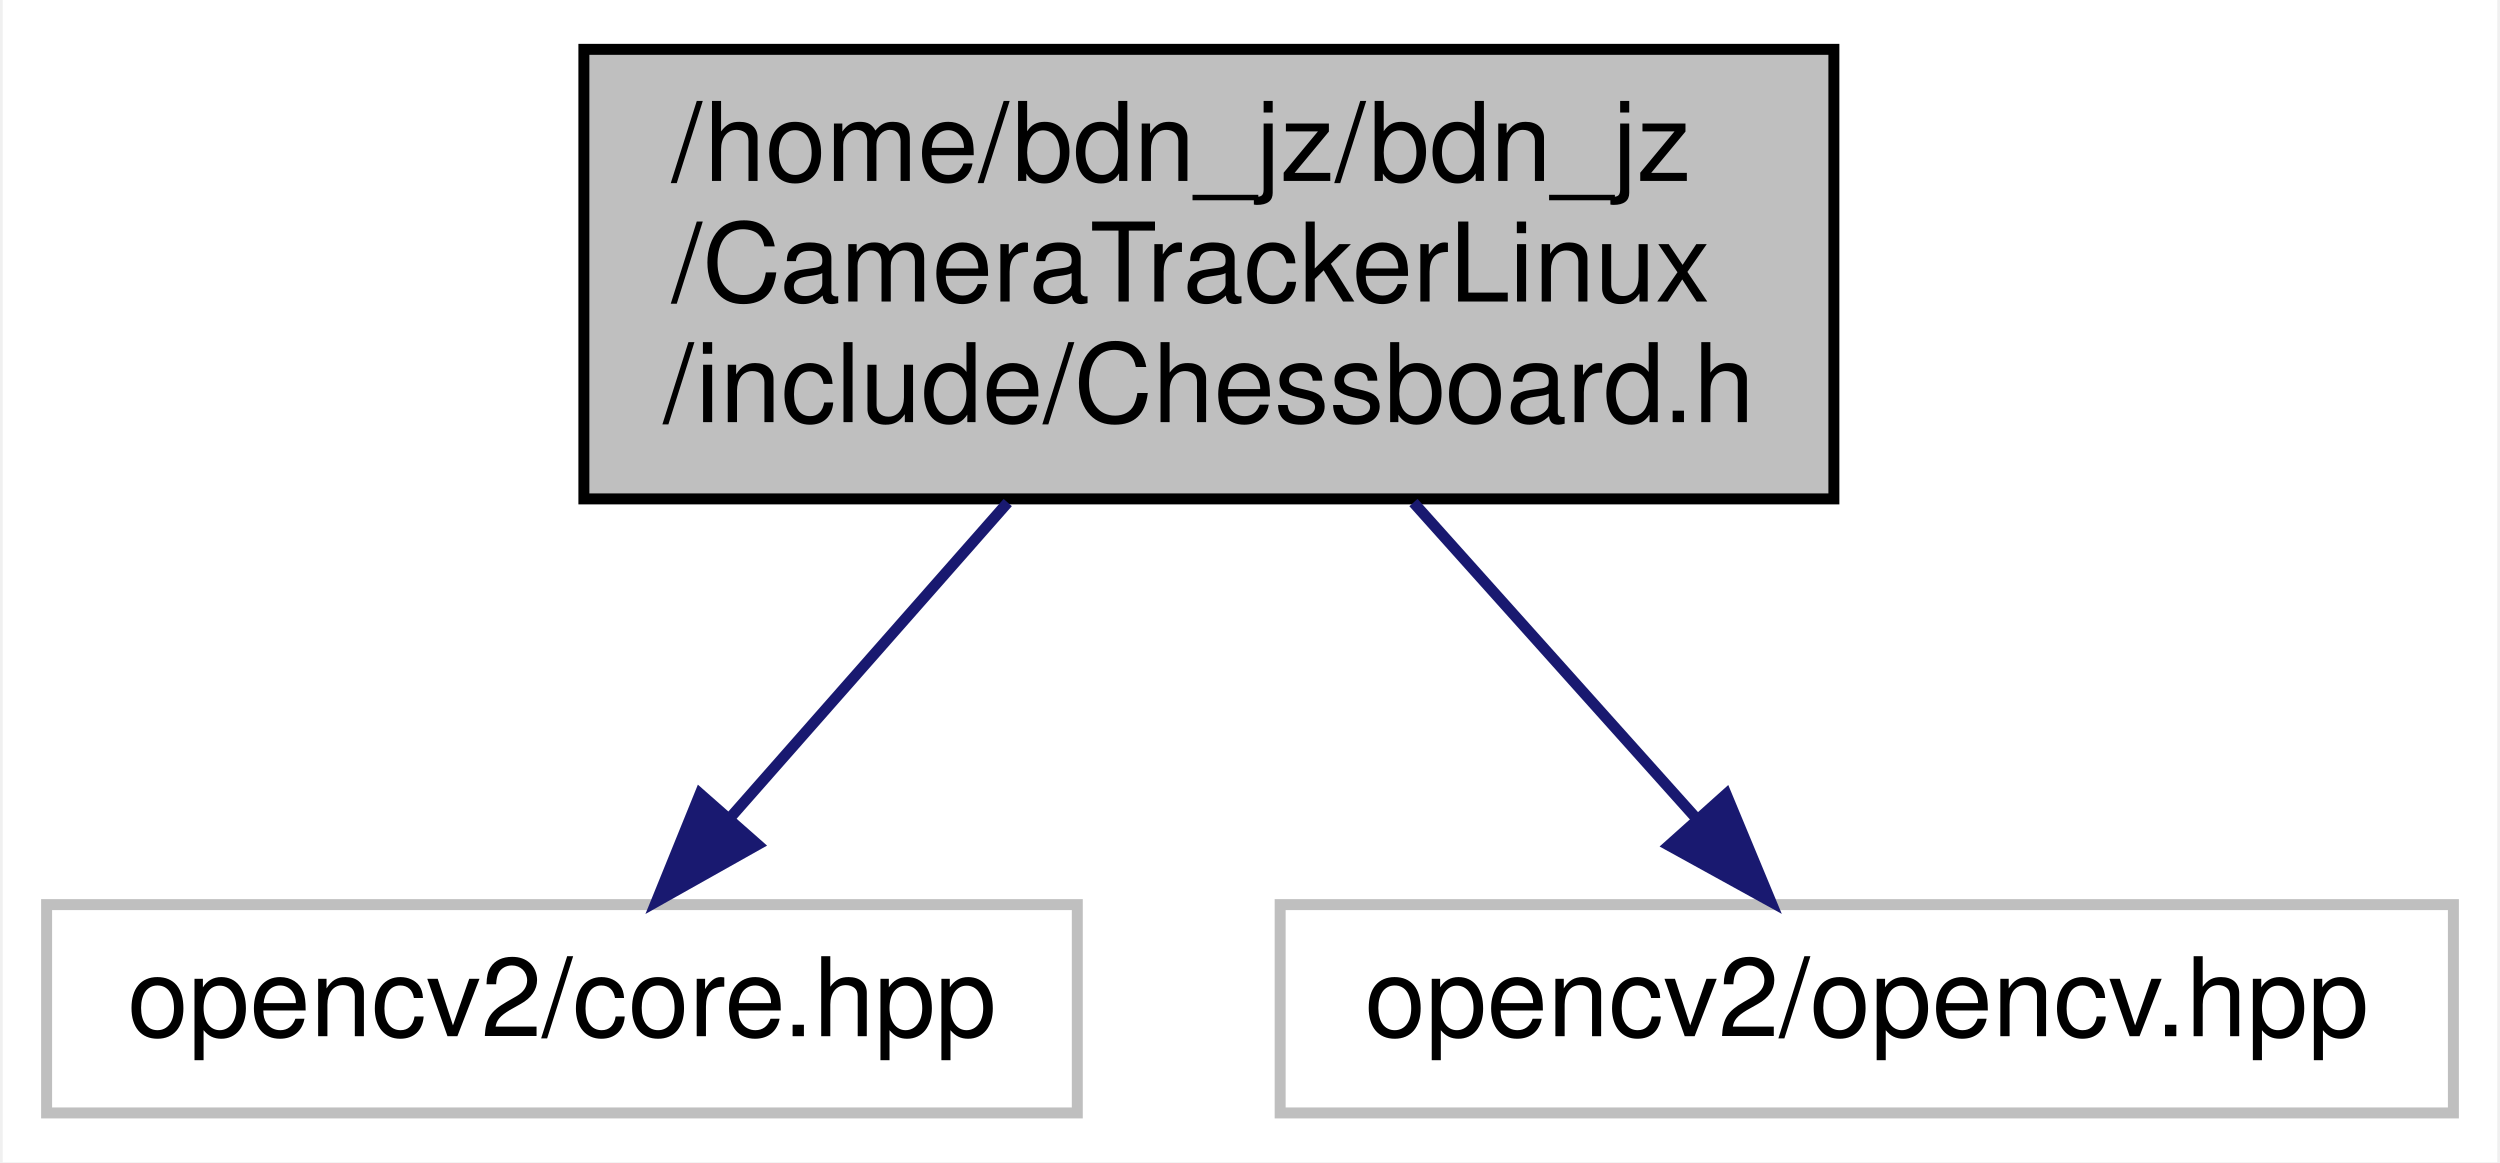
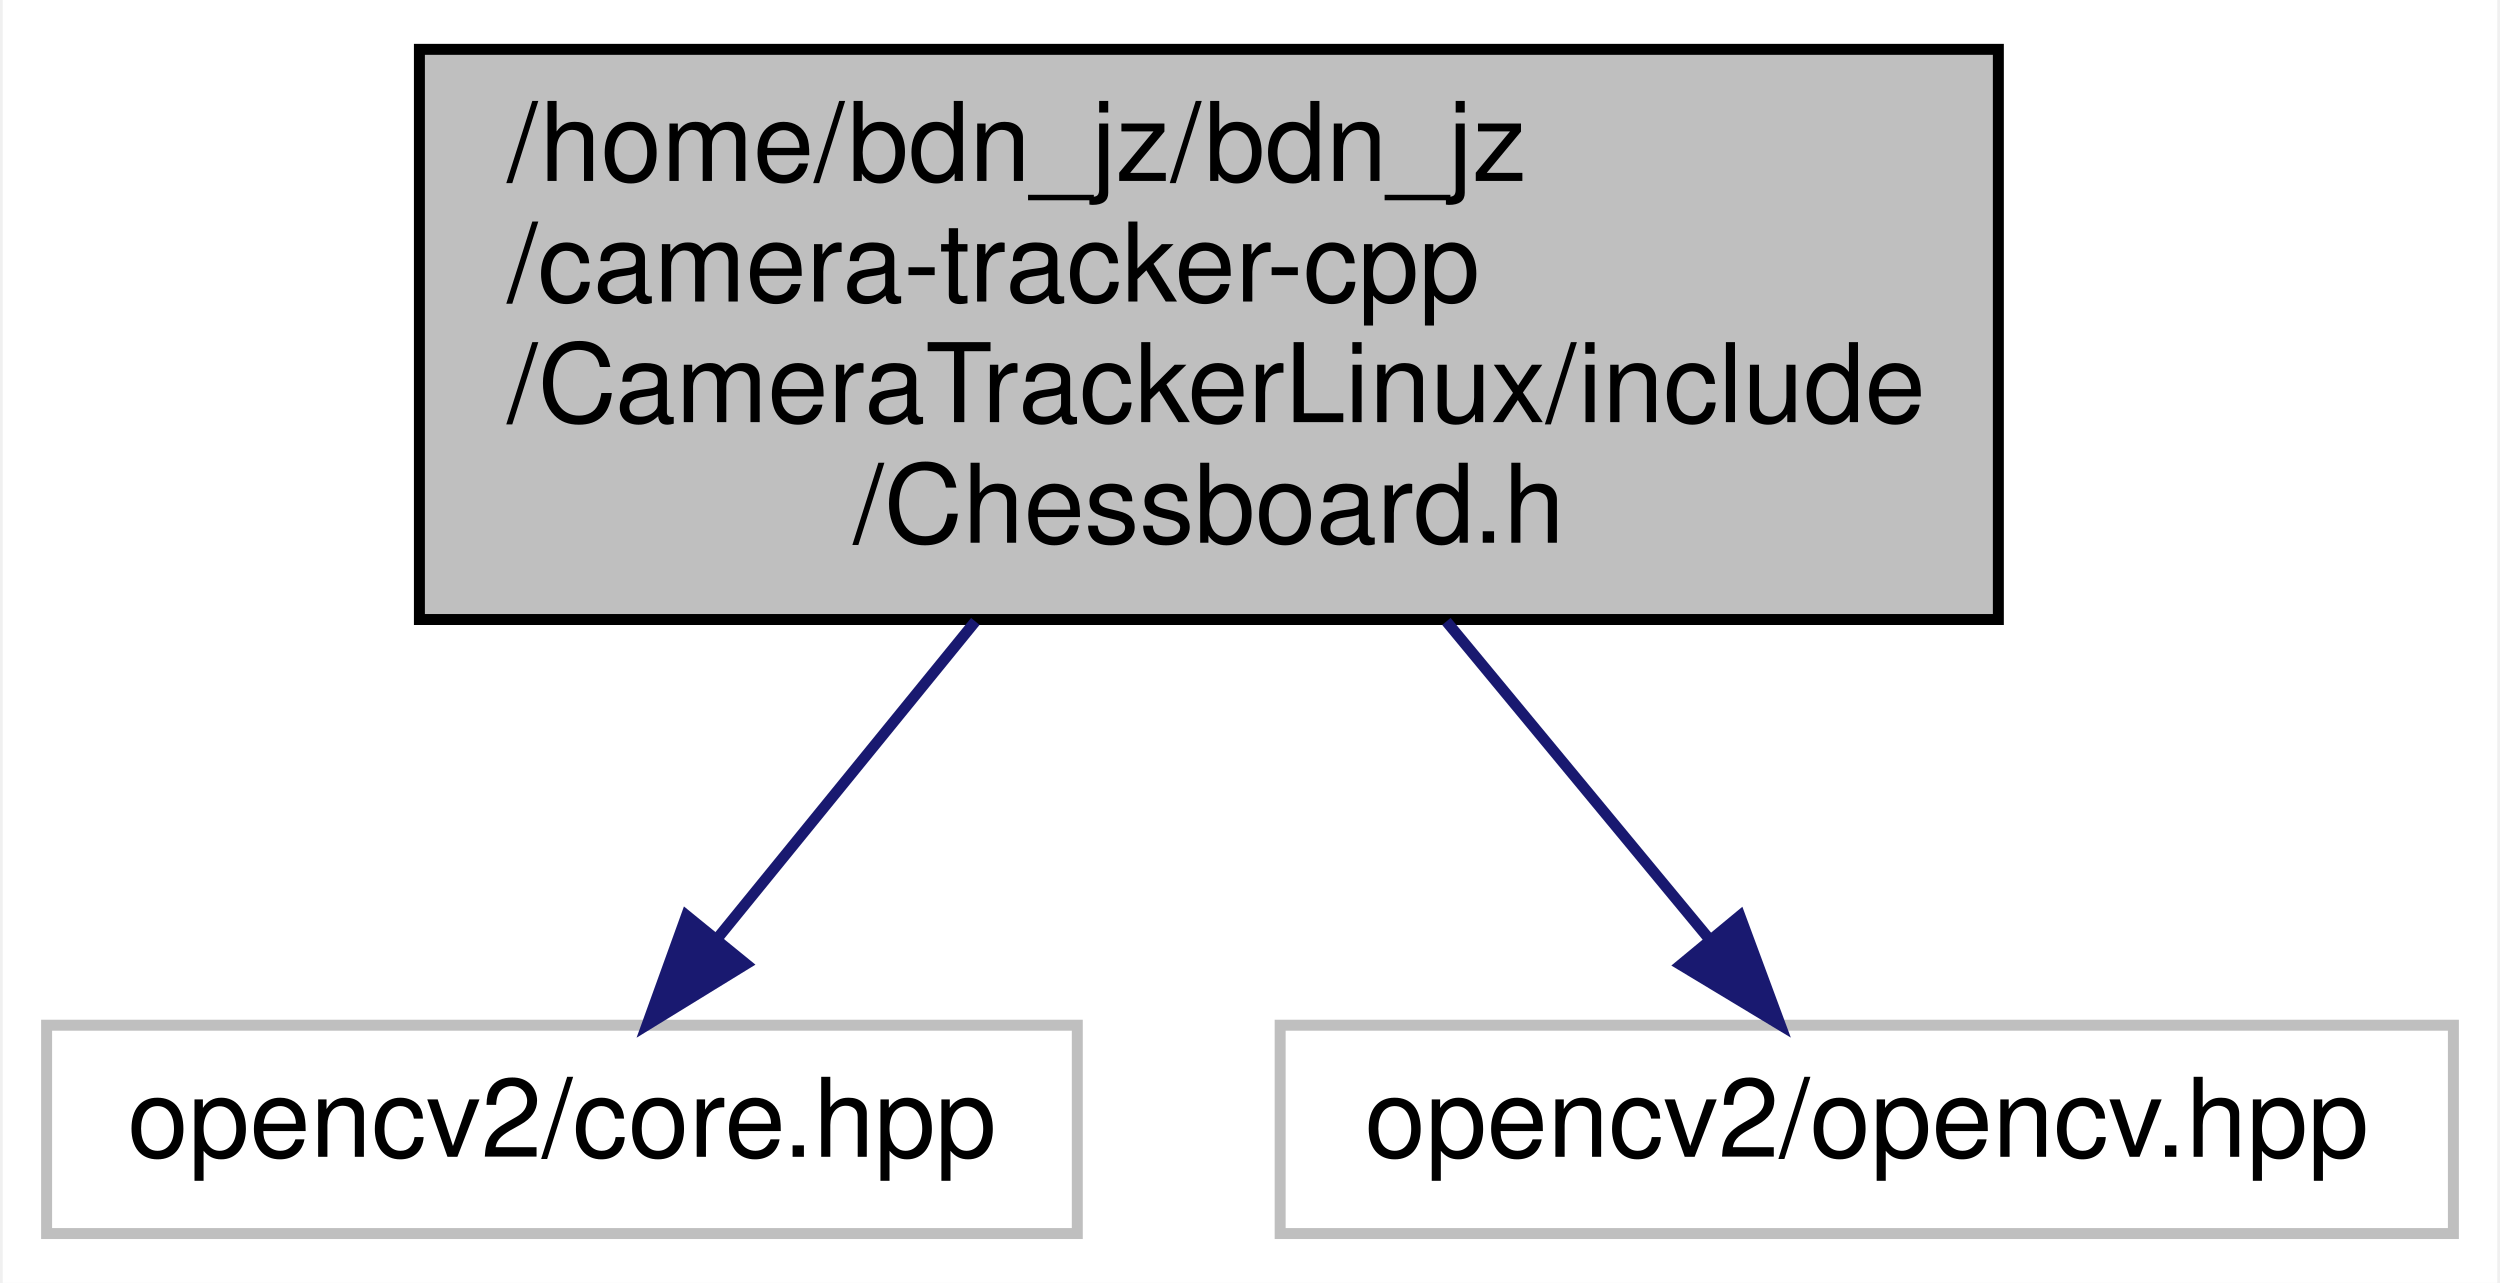
- <svg xmlns="http://www.w3.org/2000/svg" width="228pt" height="106pt" viewBox="0.00 0.00 227.50 106.00">
-   <g id="graph0" class="graph" transform="scale(1 1) rotate(0) translate(4 102)">
-     <polygon fill="#ffffff" stroke="transparent" points="-4,4 -4,-102 223.5,-102 223.5,4 -4,4" />
+ <svg xmlns="http://www.w3.org/2000/svg" width="228pt" height="117pt" viewBox="0.00 0.00 227.50 117.00">
+   <g id="graph0" class="graph" transform="scale(1 1) rotate(0) translate(4 113)">
+     <polygon fill="#ffffff" stroke="transparent" points="-4,4 -4,-113 223.5,-113 223.5,4 -4,4" />
    <g id="node1" class="node">
-       <polygon fill="#bfbfbf" stroke="#000000" points="49,-56.5 49,-97.5 163,-97.5 163,-56.5 49,-56.5" />
-       <text text-anchor="start" x="57" y="-85.5" font-family="Helvetica,sans-Serif" font-size="10.00" fill="#000000">/home/bdn_jz/bdn_jz</text>
-       <text text-anchor="start" x="57" y="-74.5" font-family="Helvetica,sans-Serif" font-size="10.00" fill="#000000">/CameraTrackerLinux</text>
-       <text text-anchor="middle" x="106" y="-63.5" font-family="Helvetica,sans-Serif" font-size="10.00" fill="#000000">/include/Chessboard.h</text>
+       <polygon fill="#bfbfbf" stroke="#000000" points="34,-56.5 34,-108.5 178,-108.5 178,-56.5 34,-56.5" />
+       <text text-anchor="start" x="42" y="-96.5" font-family="Helvetica,sans-Serif" font-size="10.00" fill="#000000">/home/bdn_jz/bdn_jz</text>
+       <text text-anchor="start" x="42" y="-85.5" font-family="Helvetica,sans-Serif" font-size="10.00" fill="#000000">/camera-tracker-cpp</text>
+       <text text-anchor="start" x="42" y="-74.5" font-family="Helvetica,sans-Serif" font-size="10.00" fill="#000000">/CameraTrackerLinux/include</text>
+       <text text-anchor="middle" x="106" y="-63.5" font-family="Helvetica,sans-Serif" font-size="10.00" fill="#000000">/Chessboard.h</text>
    </g>
    <g id="node2" class="node">
      <polygon fill="#ffffff" stroke="#bfbfbf" points="0,-.5 0,-19.5 94,-19.5 94,-.5 0,-.5" />
      <text text-anchor="middle" x="47" y="-7.5" font-family="Helvetica,sans-Serif" font-size="10.00" fill="#000000">opencv2/core.hpp</text>
    </g>
    <g id="edge1" class="edge">
-       <path fill="none" stroke="#191970" d="M87.655,-56.168C79.555,-46.969 70.138,-36.276 62.409,-27.498" />
-       <polygon fill="#191970" stroke="#191970" points="64.848,-24.972 55.613,-19.78 59.595,-29.599 64.848,-24.972" />
+       <path fill="none" stroke="#191970" d="M84.7,-56.326C76.877,-46.713 68.219,-36.074 61.174,-27.417" />
+       <polygon fill="#191970" stroke="#191970" points="63.785,-25.081 54.759,-19.534 58.356,-29.5 63.785,-25.081" />
    </g>
    <g id="node3" class="node">
      <polygon fill="#ffffff" stroke="#bfbfbf" points="112.5,-.5 112.5,-19.5 219.5,-19.5 219.5,-.5 112.5,-.5" />
      <text text-anchor="middle" x="166" y="-7.5" font-family="Helvetica,sans-Serif" font-size="10.00" fill="#000000">opencv2/opencv.hpp</text>
    </g>
    <g id="edge2" class="edge">
-       <path fill="none" stroke="#191970" d="M124.656,-56.168C132.893,-46.969 142.47,-36.276 150.33,-27.498" />
-       <polygon fill="#191970" stroke="#191970" points="153.178,-29.565 157.241,-19.78 147.963,-24.895 153.178,-29.565" />
+       <path fill="none" stroke="#191970" d="M127.661,-56.326C135.617,-46.713 144.422,-36.074 151.586,-27.417" />
+       <polygon fill="#191970" stroke="#191970" points="154.43,-29.47 158.11,-19.534 149.038,-25.006 154.43,-29.47" />
    </g>
  </g>
</svg>
